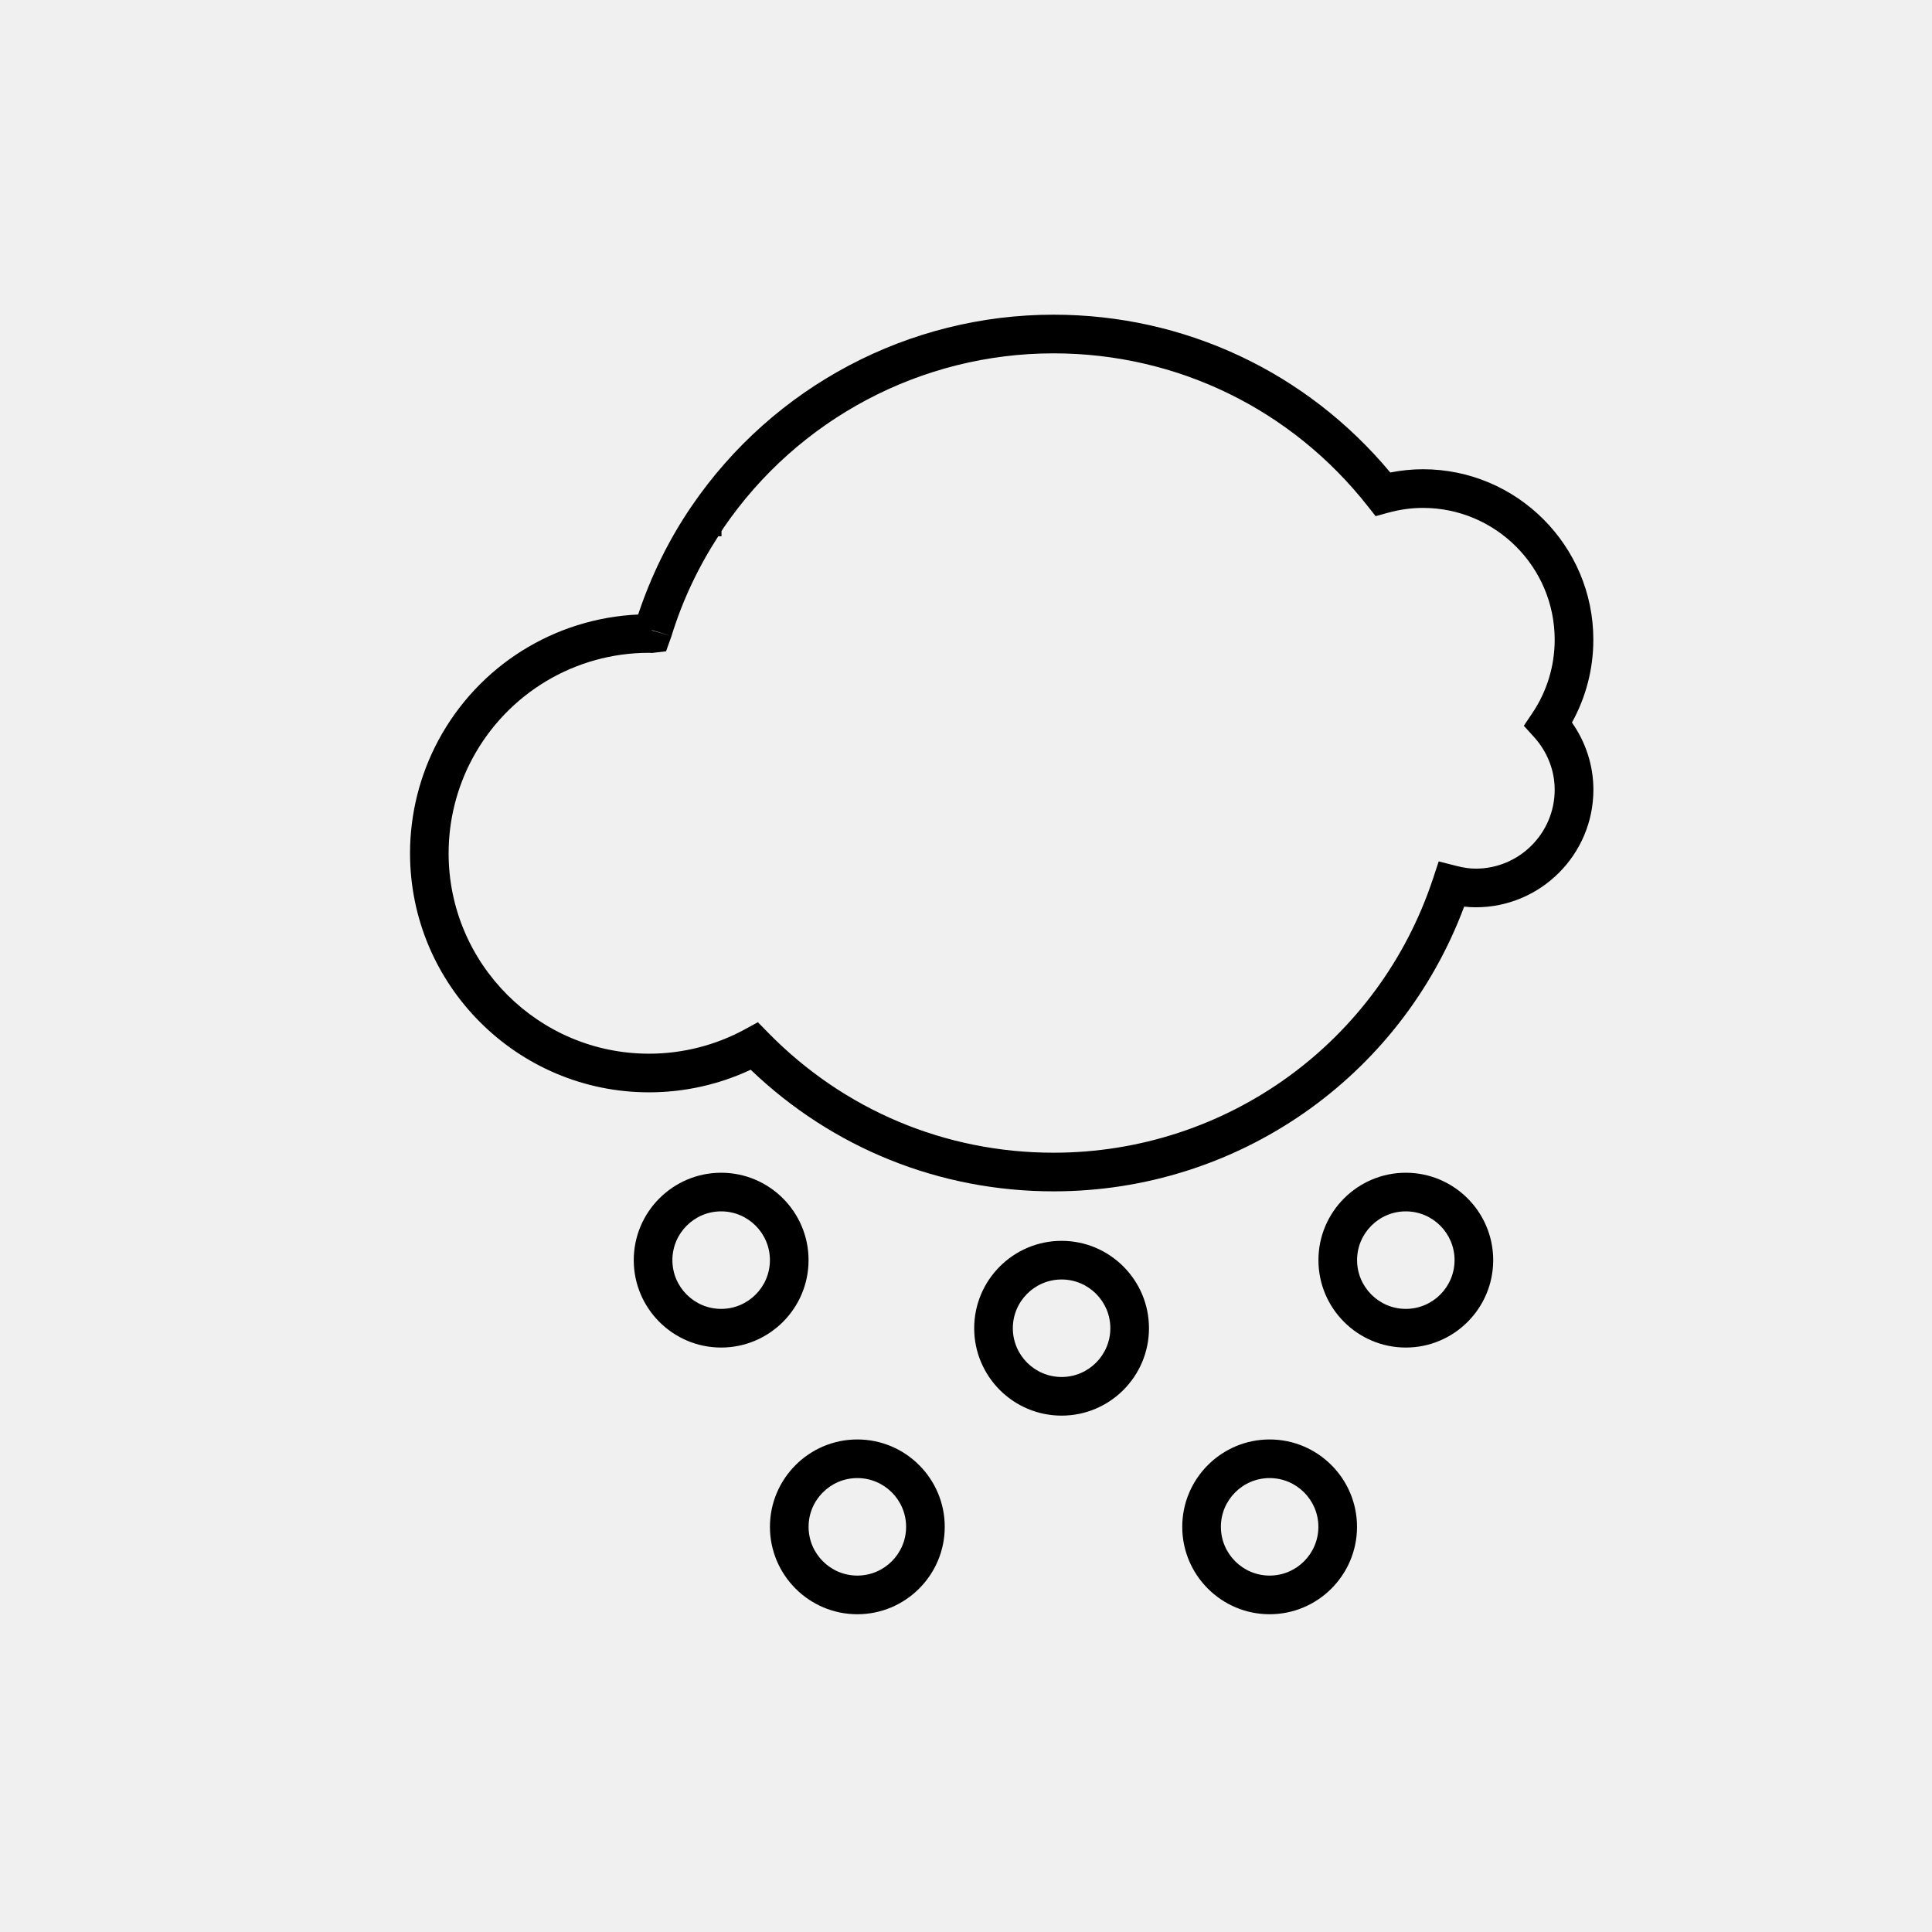
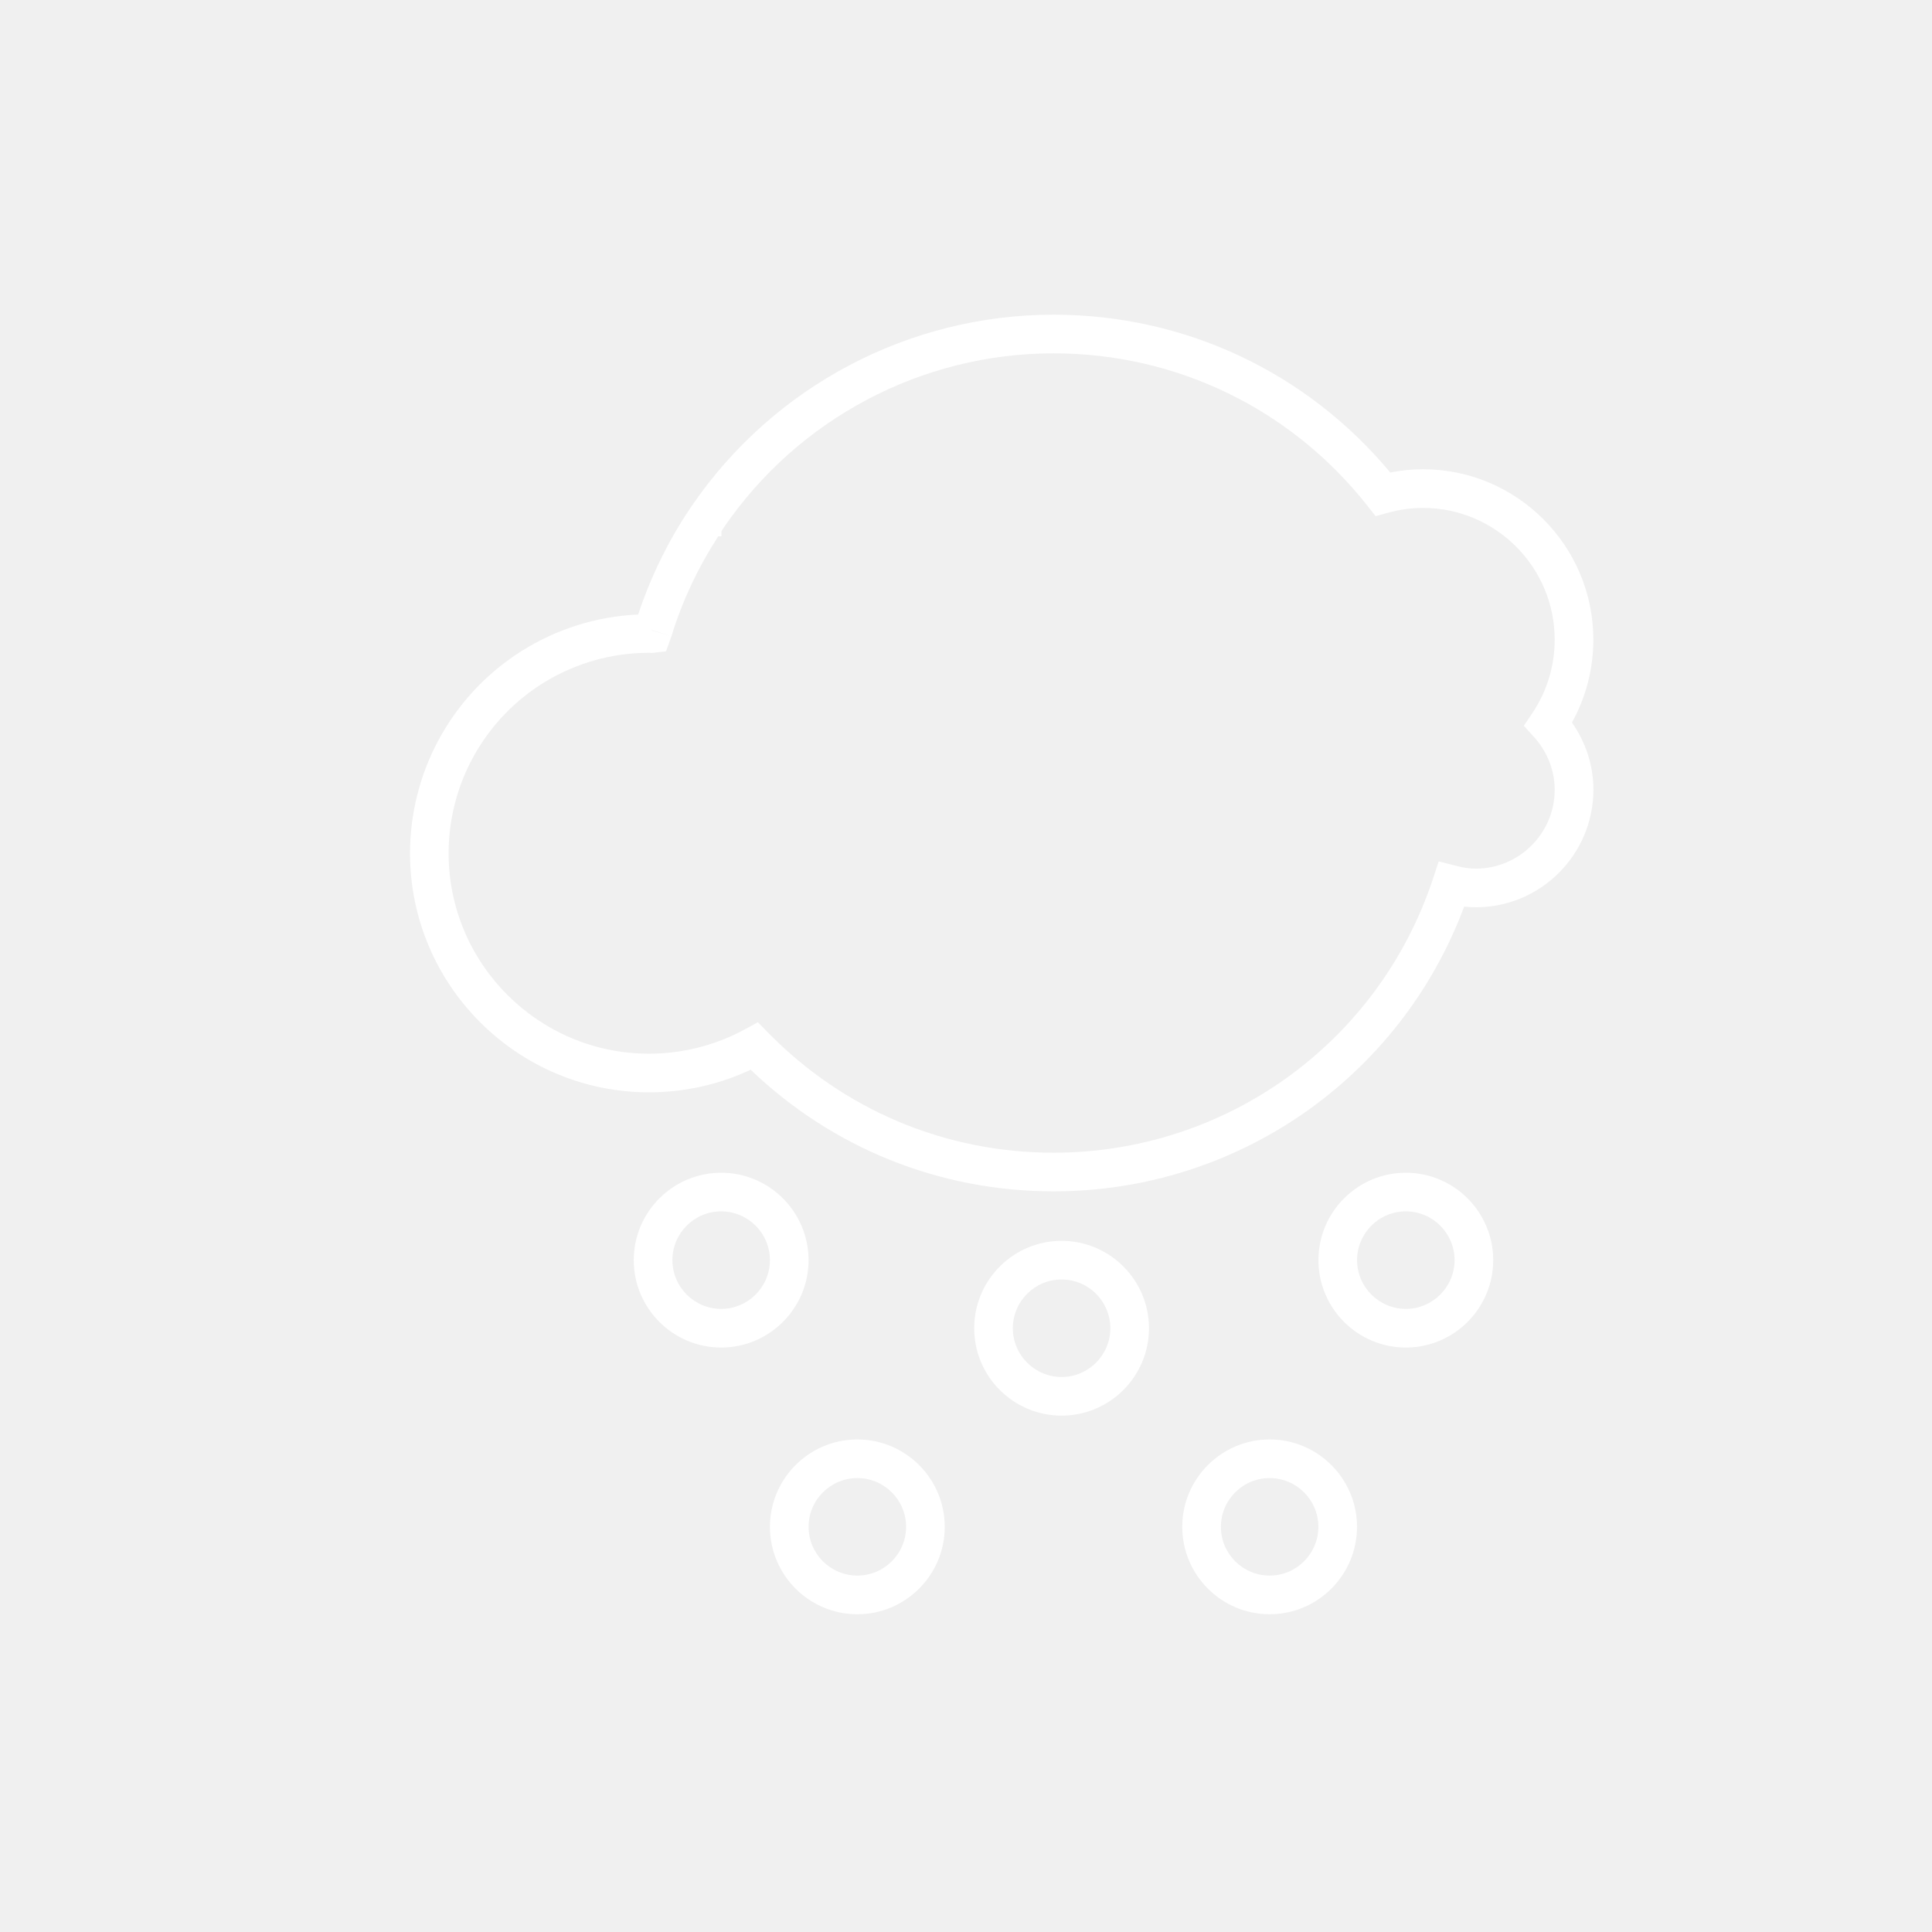
- <svg xmlns="http://www.w3.org/2000/svg" version="1.1" id="Layer_1" x="0px" y="0px" width="100px" height="100px" viewBox="0 0 100 100" enable-background="new 0 0 100 100" xml:space="preserve">
+ <svg xmlns="http://www.w3.org/2000/svg" version="1.1" id="Layer_1" x="0px" y="0px" width="100px" height="100px" viewBox="0 0 100 100" enable-background="new 0 0 100 100" xml:space="preserve" fill="white">
  <path d="M82.471,33.108c0-4.863-3.957-8.82-8.82-8.82c-0.559,0-1.125,0.057-1.69,0.169c-4.332-5.2-10.646-8.169-17.427-8.169  c-7.491,0-14.494,3.703-18.732,9.905l0.826,0.564l-0.826-0.564c-1.188,1.738-2.109,3.627-2.771,5.614  c-4.345,0.198-8.272,2.654-10.344,6.519c-0.958,1.787-1.464,3.807-1.464,5.838c0,6.824,5.551,12.375,12.375,12.375  c1.818,0,3.621-0.402,5.258-1.17c4.242,4.064,9.781,6.295,15.68,6.295c9.513,0,17.943-5.887,21.249-14.738  c0.205,0.023,0.404,0.035,0.603,0.035c3.355,0,6.086-2.73,6.086-6.085c0-1.245-0.391-2.456-1.111-3.478  C82.089,36.09,82.471,34.621,82.471,33.108z M79.399,38.146c0.691,0.762,1.071,1.731,1.071,2.73c0,2.253-1.833,4.085-4.086,4.085  c-0.305,0-0.627-0.045-1.014-0.145l-0.903-0.23l-0.293,0.887c-2.807,8.488-10.7,14.191-19.642,14.191  c-5.602,0-10.849-2.207-14.775-6.213l-0.529-0.541l-0.664,0.363c-1.515,0.828-3.233,1.266-4.969,1.266  c-5.721,0-10.375-4.654-10.375-10.375c0-1.703,0.424-3.396,1.227-4.893c1.813-3.382,5.317-5.482,9.142-5.482c0,0,0.001,0,0.002,0  c0.051,0.004,0.101,0.008,0.153,0.008l0.731-0.086l0.281-0.786l-1.011-0.291v-0.019l1.011,0.31c0.559-1.827,1.38-3.559,2.421-5.167  h0.168v-0.267c0.037-0.055,0.068-0.114,0.106-0.168c3.866-5.657,10.251-9.034,17.081-9.034c6.377,0,12.304,2.881,16.259,7.906  l0.411,0.521l0.64-0.176c0.607-0.167,1.216-0.251,1.808-0.251c3.761,0,6.82,3.06,6.82,6.82c0,1.363-0.401,2.68-1.16,3.807  l-0.437,0.65L79.399,38.146z" />
  <g>
    <path d="M37.327,69.749c-2.495,0-4.524-2.029-4.524-4.524s2.029-4.524,4.524-4.524s4.524,2.029,4.524,4.524   S39.821,69.749,37.327,69.749z M37.327,62.7c-1.392,0-2.524,1.133-2.524,2.524s1.132,2.524,2.524,2.524s2.524-1.133,2.524-2.524   S38.718,62.7,37.327,62.7z" />
  </g>
  <g>
    <path d="M44.376,83.553c-2.495,0-4.524-2.029-4.524-4.524c0-2.494,2.03-4.523,4.524-4.523s4.524,2.029,4.524,4.523   C48.9,81.523,46.871,83.553,44.376,83.553z M44.376,76.505c-1.392,0-2.524,1.132-2.524,2.523s1.132,2.524,2.524,2.524   c1.392,0,2.524-1.133,2.524-2.524S45.768,76.505,44.376,76.505z" />
  </g>
  <g>
    <path d="M54.948,73.273c-2.495,0-4.524-2.029-4.524-4.524c0-2.494,2.029-4.523,4.524-4.523c2.494,0,4.523,2.029,4.523,4.523   C59.472,71.244,57.442,73.273,54.948,73.273z M54.948,66.226c-1.392,0-2.524,1.132-2.524,2.523s1.133,2.524,2.524,2.524   s2.523-1.133,2.523-2.524S56.34,66.226,54.948,66.226z" />
  </g>
  <g>
    <path d="M72.765,69.749c-2.494,0-4.523-2.029-4.523-4.524s2.029-4.524,4.523-4.524s4.523,2.029,4.523,4.524   S75.259,69.749,72.765,69.749z M72.765,62.7c-1.392,0-2.523,1.133-2.523,2.524s1.132,2.524,2.523,2.524s2.523-1.133,2.523-2.524   S74.156,62.7,72.765,62.7z" />
  </g>
  <g>
    <path d="M65.716,83.553c-2.494,0-4.523-2.029-4.523-4.524c0-2.494,2.029-4.523,4.523-4.523s4.523,2.029,4.523,4.523   C70.239,81.523,68.21,83.553,65.716,83.553z M65.716,76.505c-1.392,0-2.523,1.132-2.523,2.523s1.132,2.524,2.523,2.524   s2.523-1.133,2.523-2.524S67.107,76.505,65.716,76.505z" />
  </g>
</svg>
